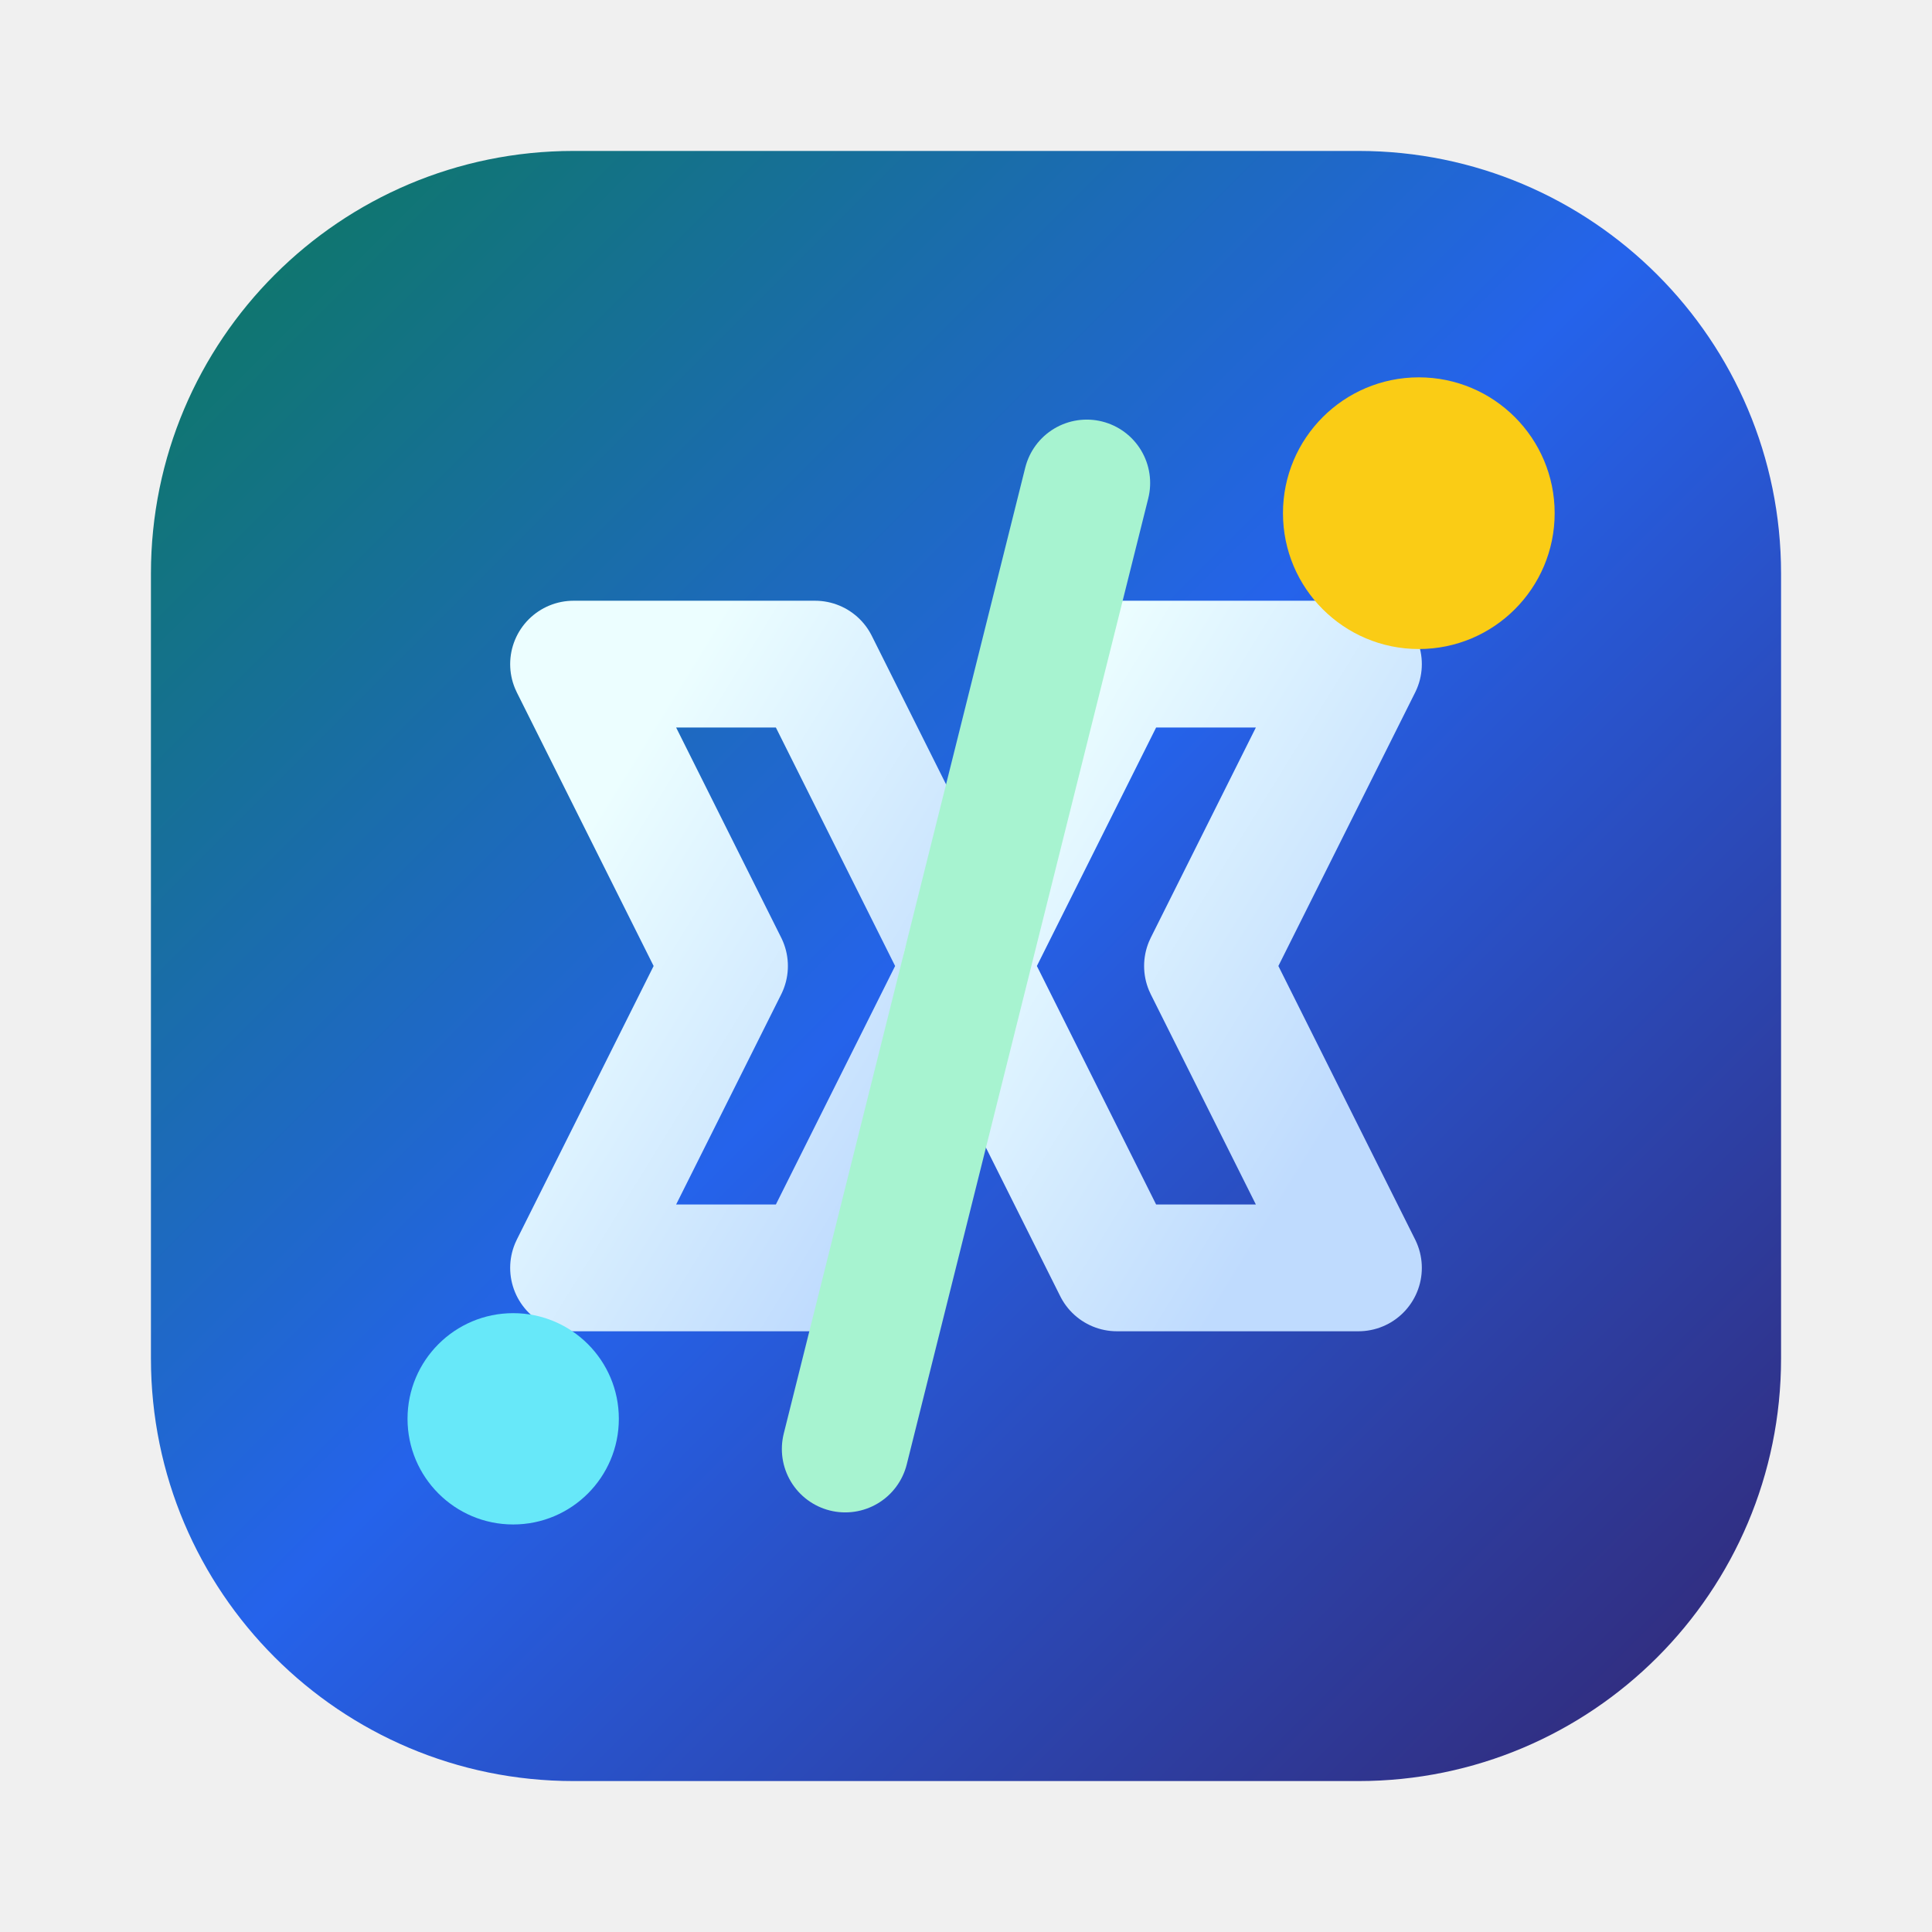
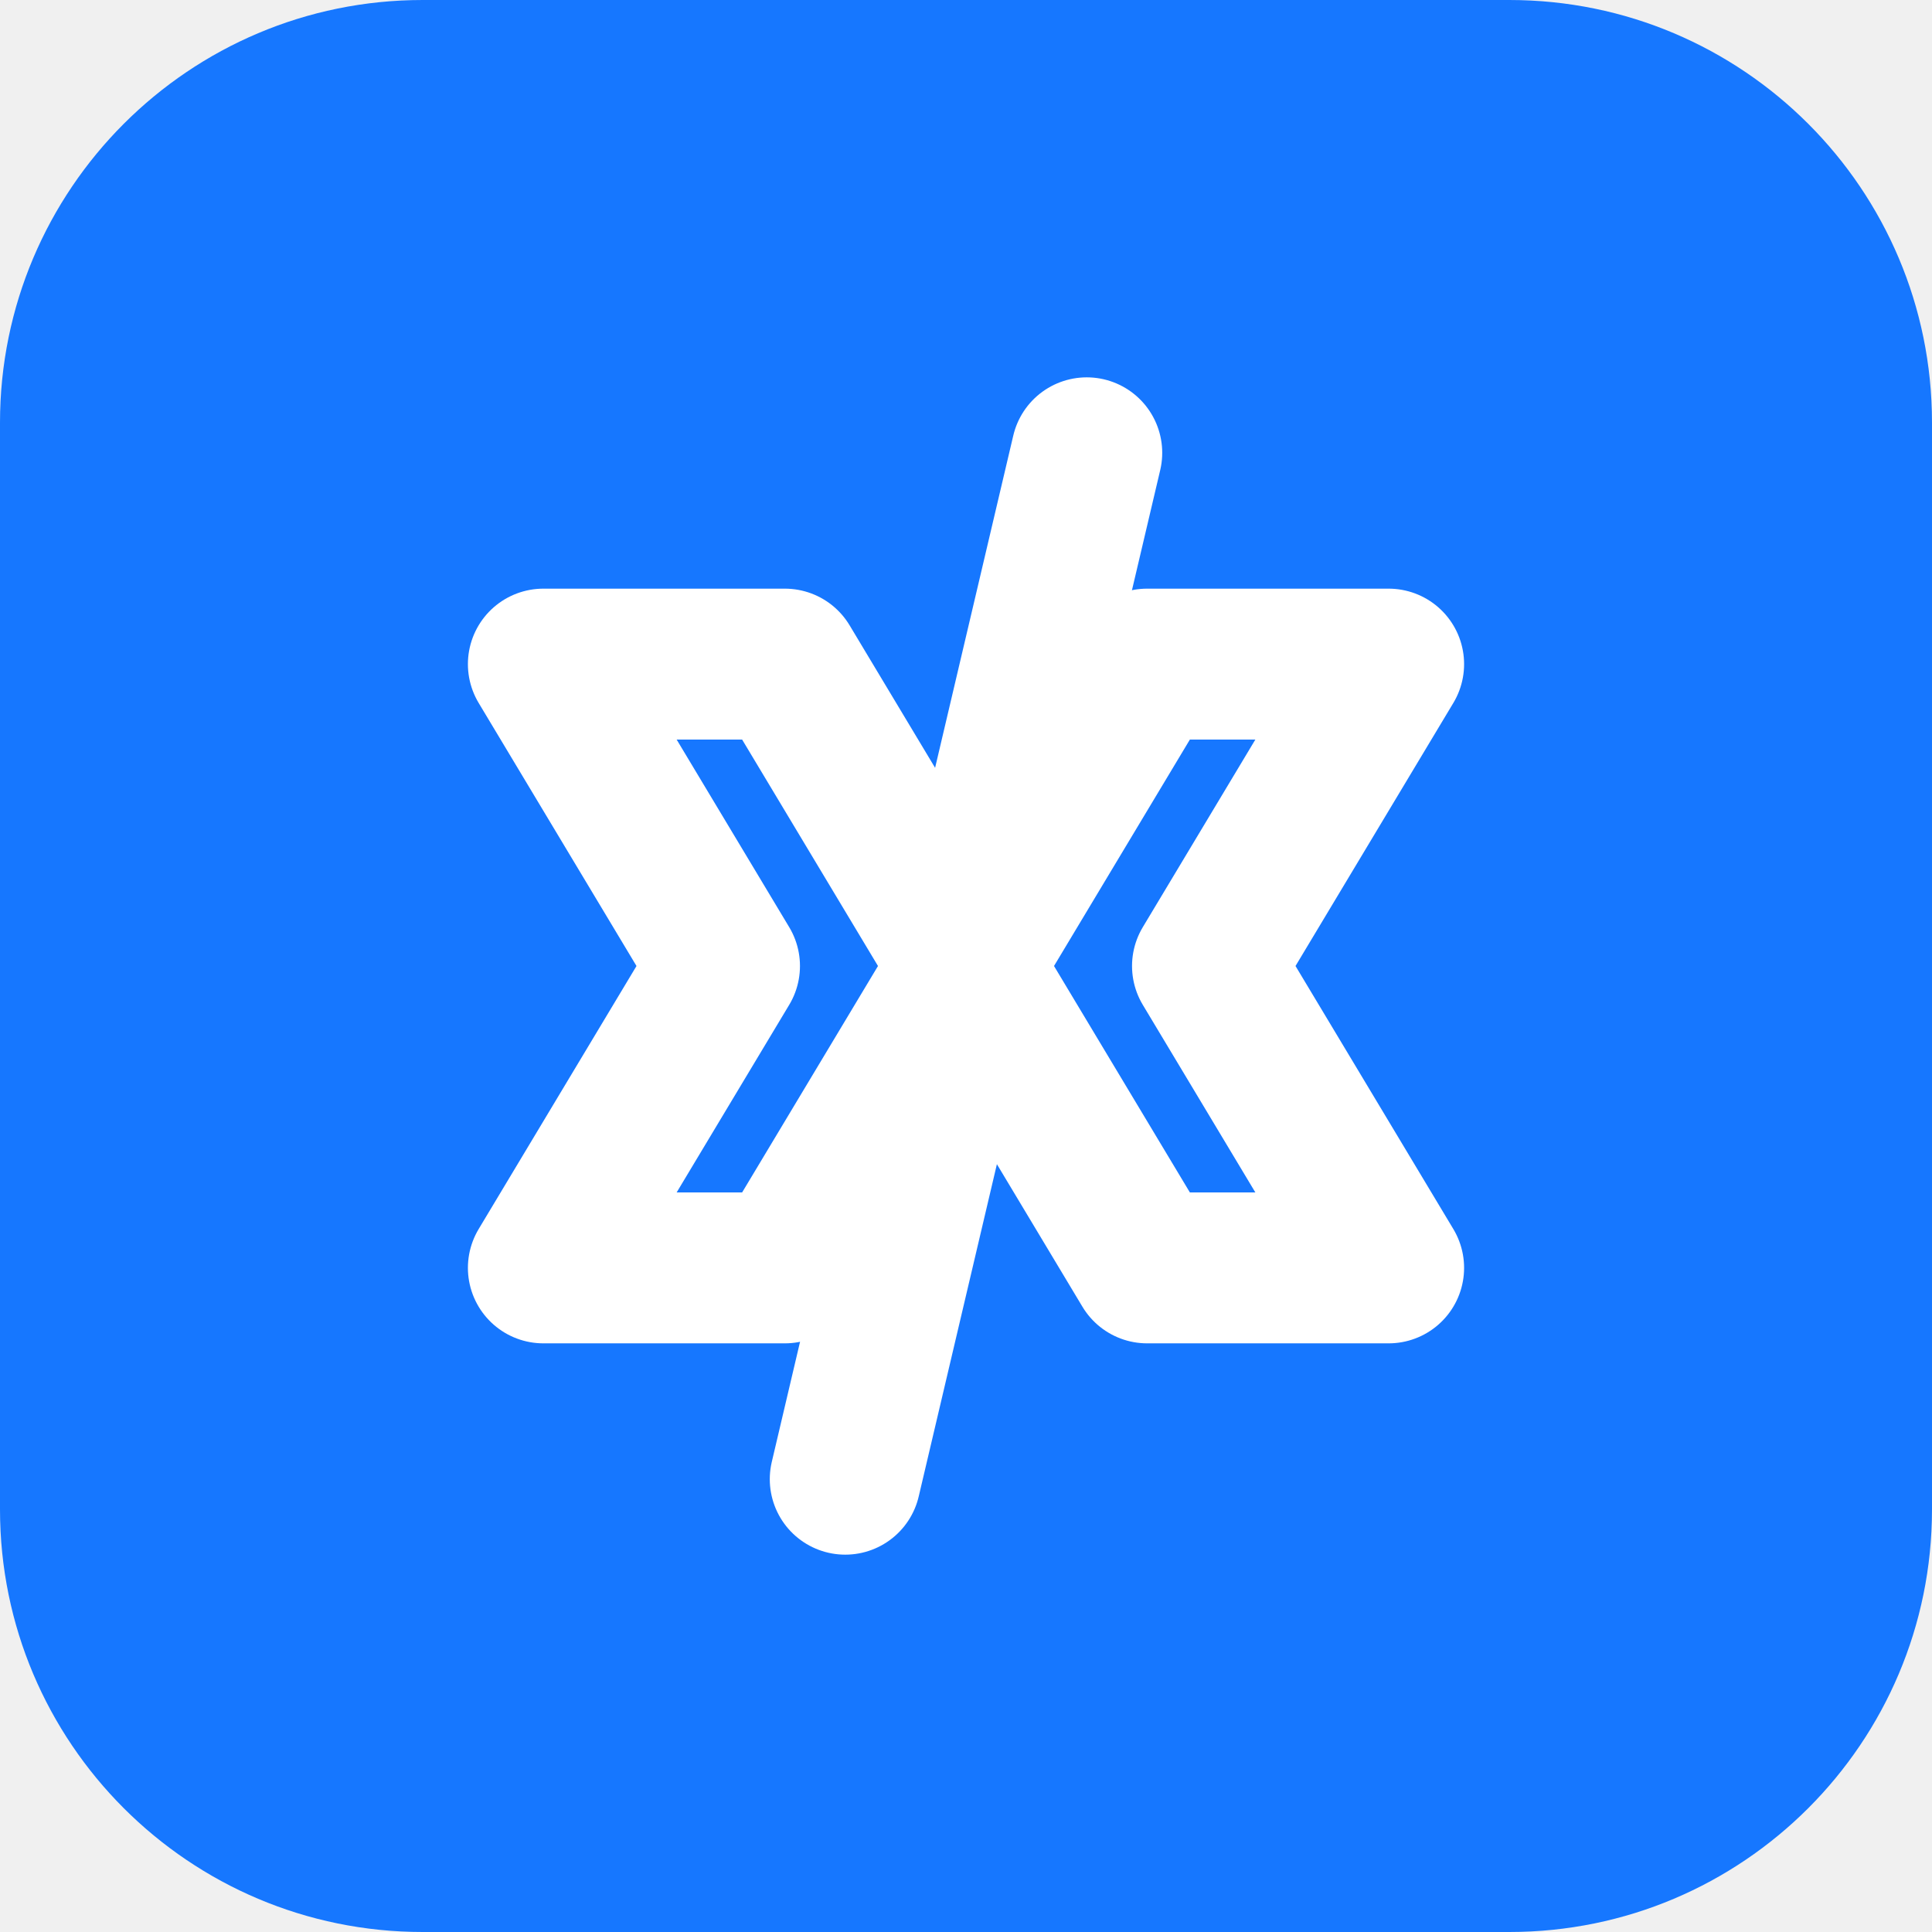
<svg xmlns="http://www.w3.org/2000/svg" viewBox="0 0 64 64" role="img" aria-label="NiceApiManager">
-   <defs>
-     <linearGradient id="bg" x1="8%" y1="6%" x2="94%" y2="92%">
-       <stop offset="0%" stop-color="#0f766e" />
-       <stop offset="48%" stop-color="#2563eb" />
-       <stop offset="100%" stop-color="#312e81" />
-     </linearGradient>
-     <linearGradient id="line" x1="14%" y1="16%" x2="86%" y2="84%">
-       <stop offset="0%" stop-color="#ecfeff" />
-       <stop offset="100%" stop-color="#bfdbfe" />
-     </linearGradient>
-   </defs>
-   <rect x="5" y="5" width="54" height="54" rx="14" fill="url(#bg)" />
-   <path d="M19 22h8l5 10-5 10h-8l5-10z" fill="none" stroke="url(#line)" stroke-width="4.2" stroke-linejoin="round" />
-   <path d="M45 22h-8l-5 10 5 10h8l-5-10z" fill="none" stroke="url(#line)" stroke-width="4.2" stroke-linejoin="round" />
-   <path d="M28 48 36 16" stroke="#a7f3d0" stroke-width="4.2" stroke-linecap="round" />
-   <circle cx="47" cy="17" r="4.5" fill="#facc15" />
-   <circle cx="17" cy="47" r="3.5" fill="#67e8f9" />
+   <rect width="64" height="64" rx="14" fill="#1677ff" />
+   <path d="M18 22h8l6 10-6 10h-8l6-10-6-10z" fill="none" stroke="#fff" stroke-width="5" stroke-linejoin="round" />
+   <path d="M46 22h-8l-6 10 6 10h8l-6-10 6-10z" fill="none" stroke="#fff" stroke-width="5" stroke-linejoin="round" />
+   <path d="M28 49l8-34" stroke="#fff" stroke-width="5" stroke-linecap="round" />
</svg>
